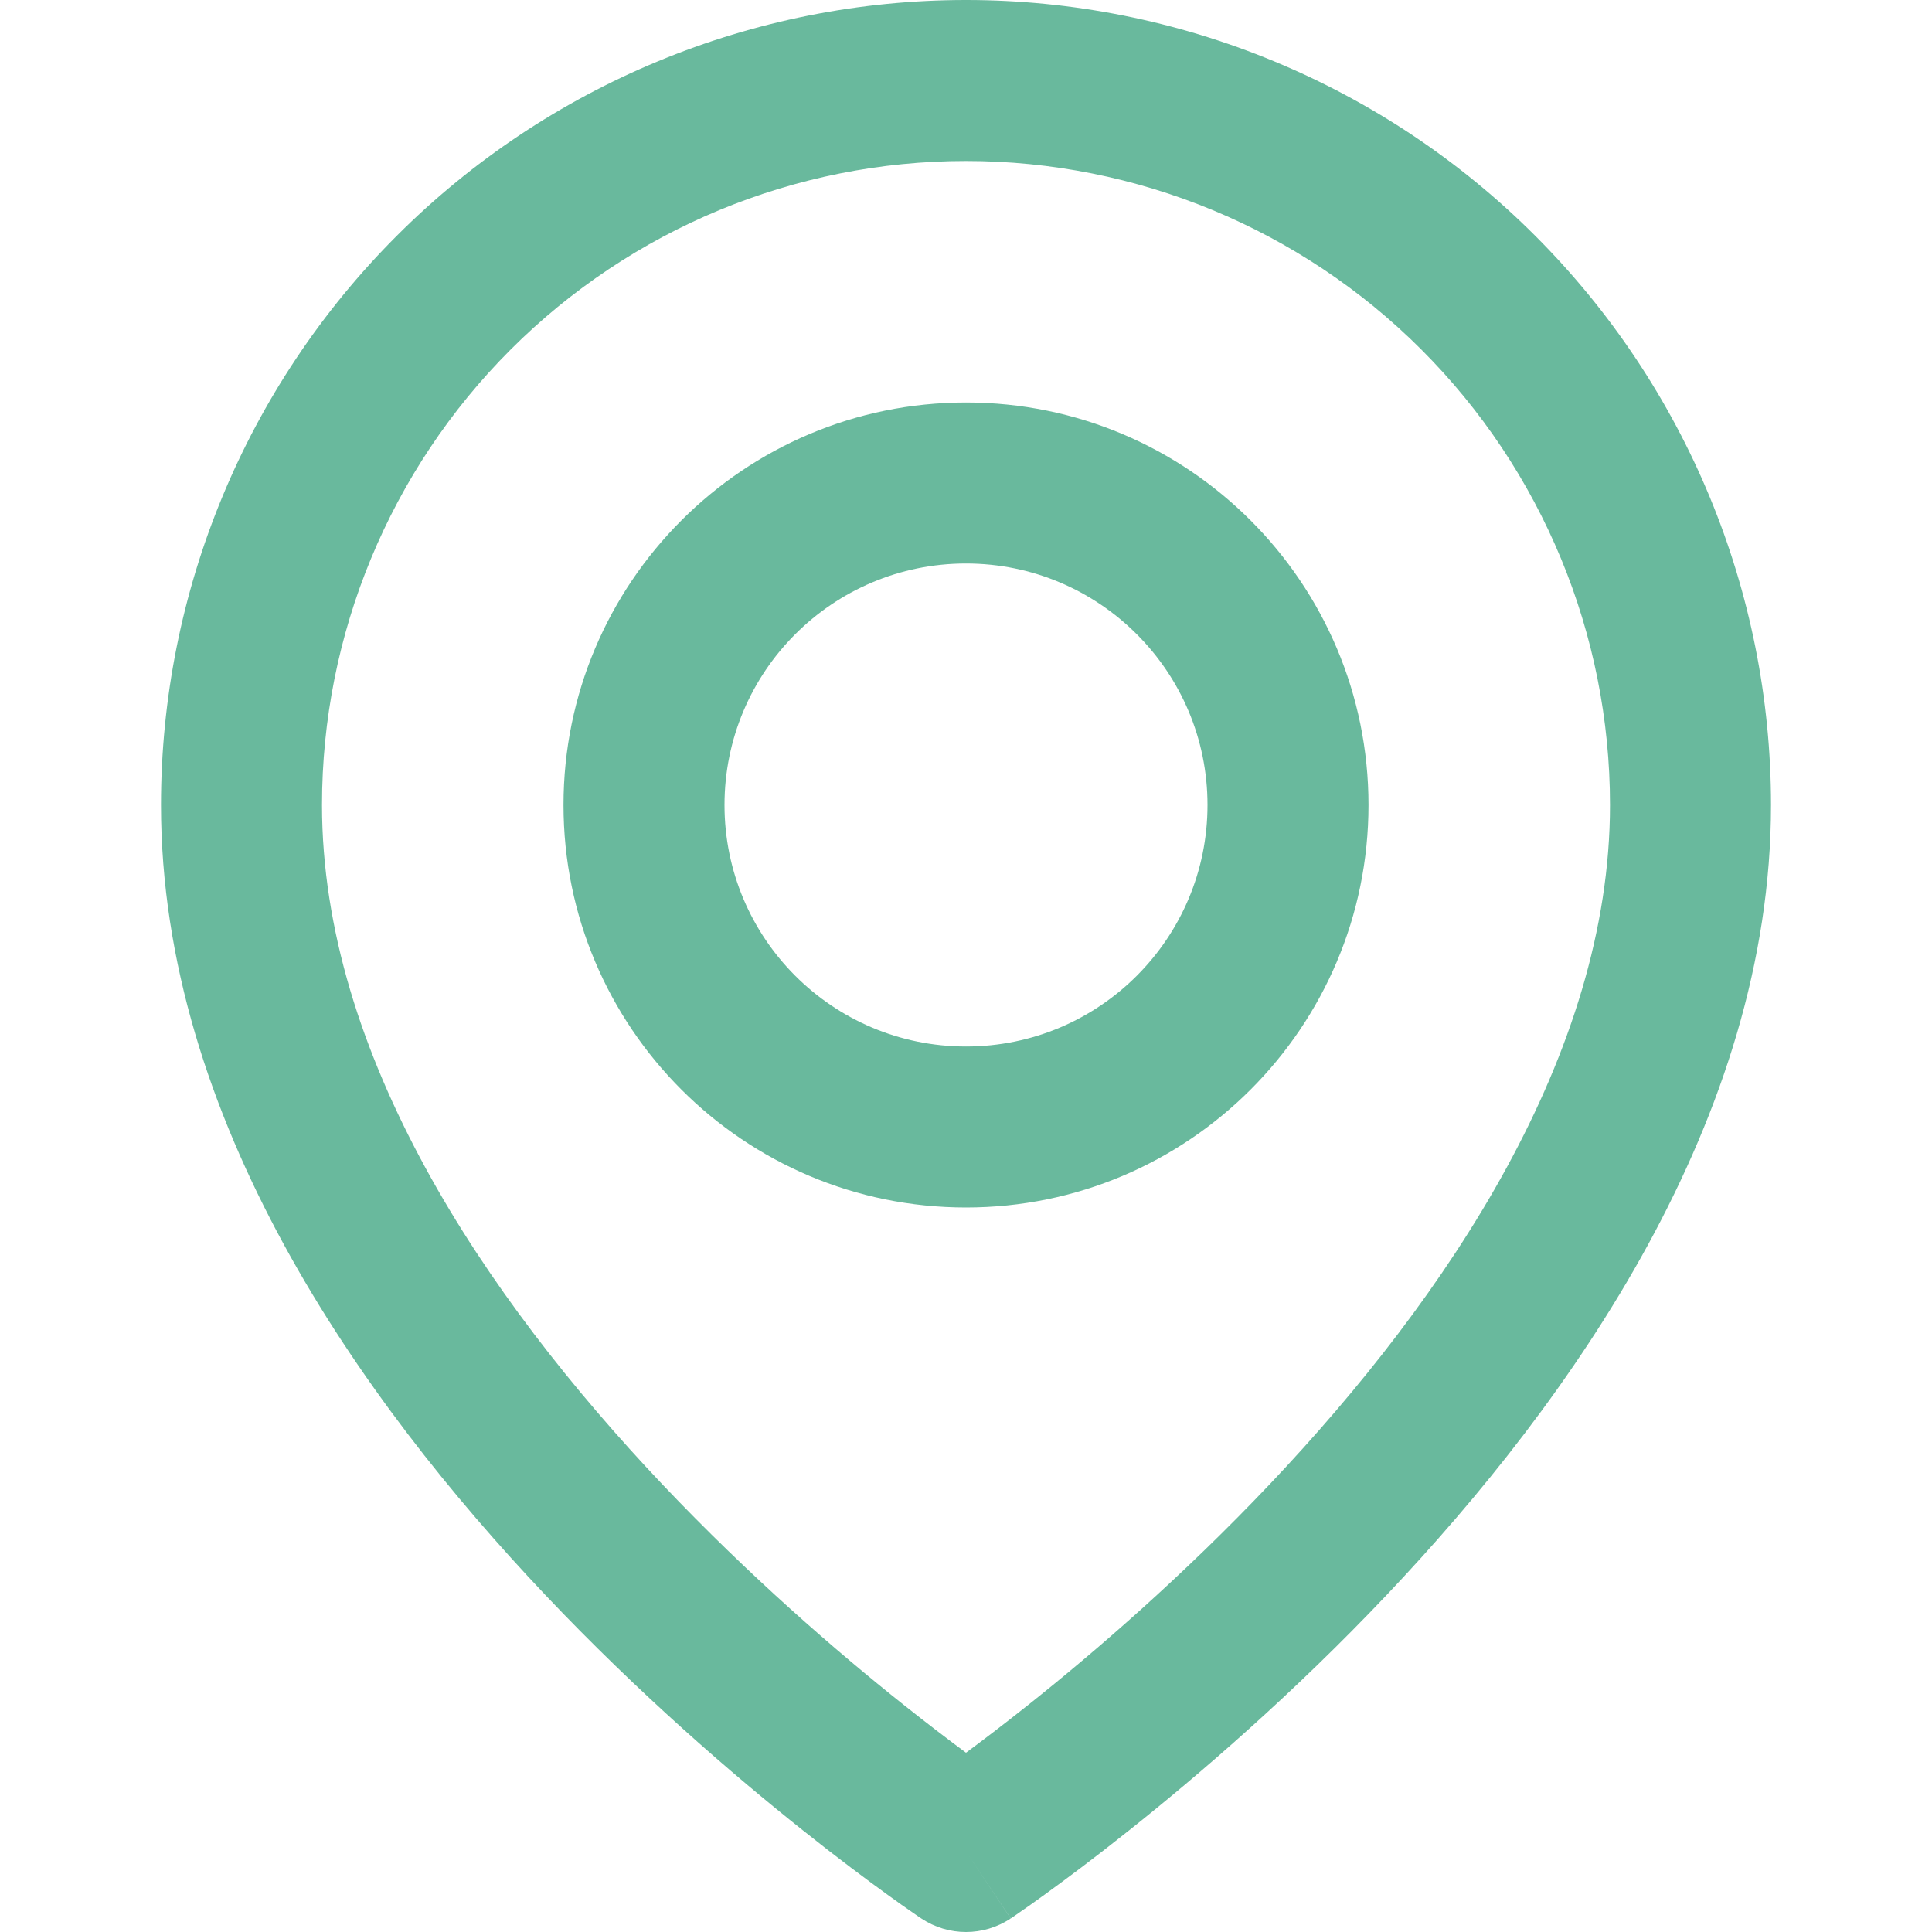
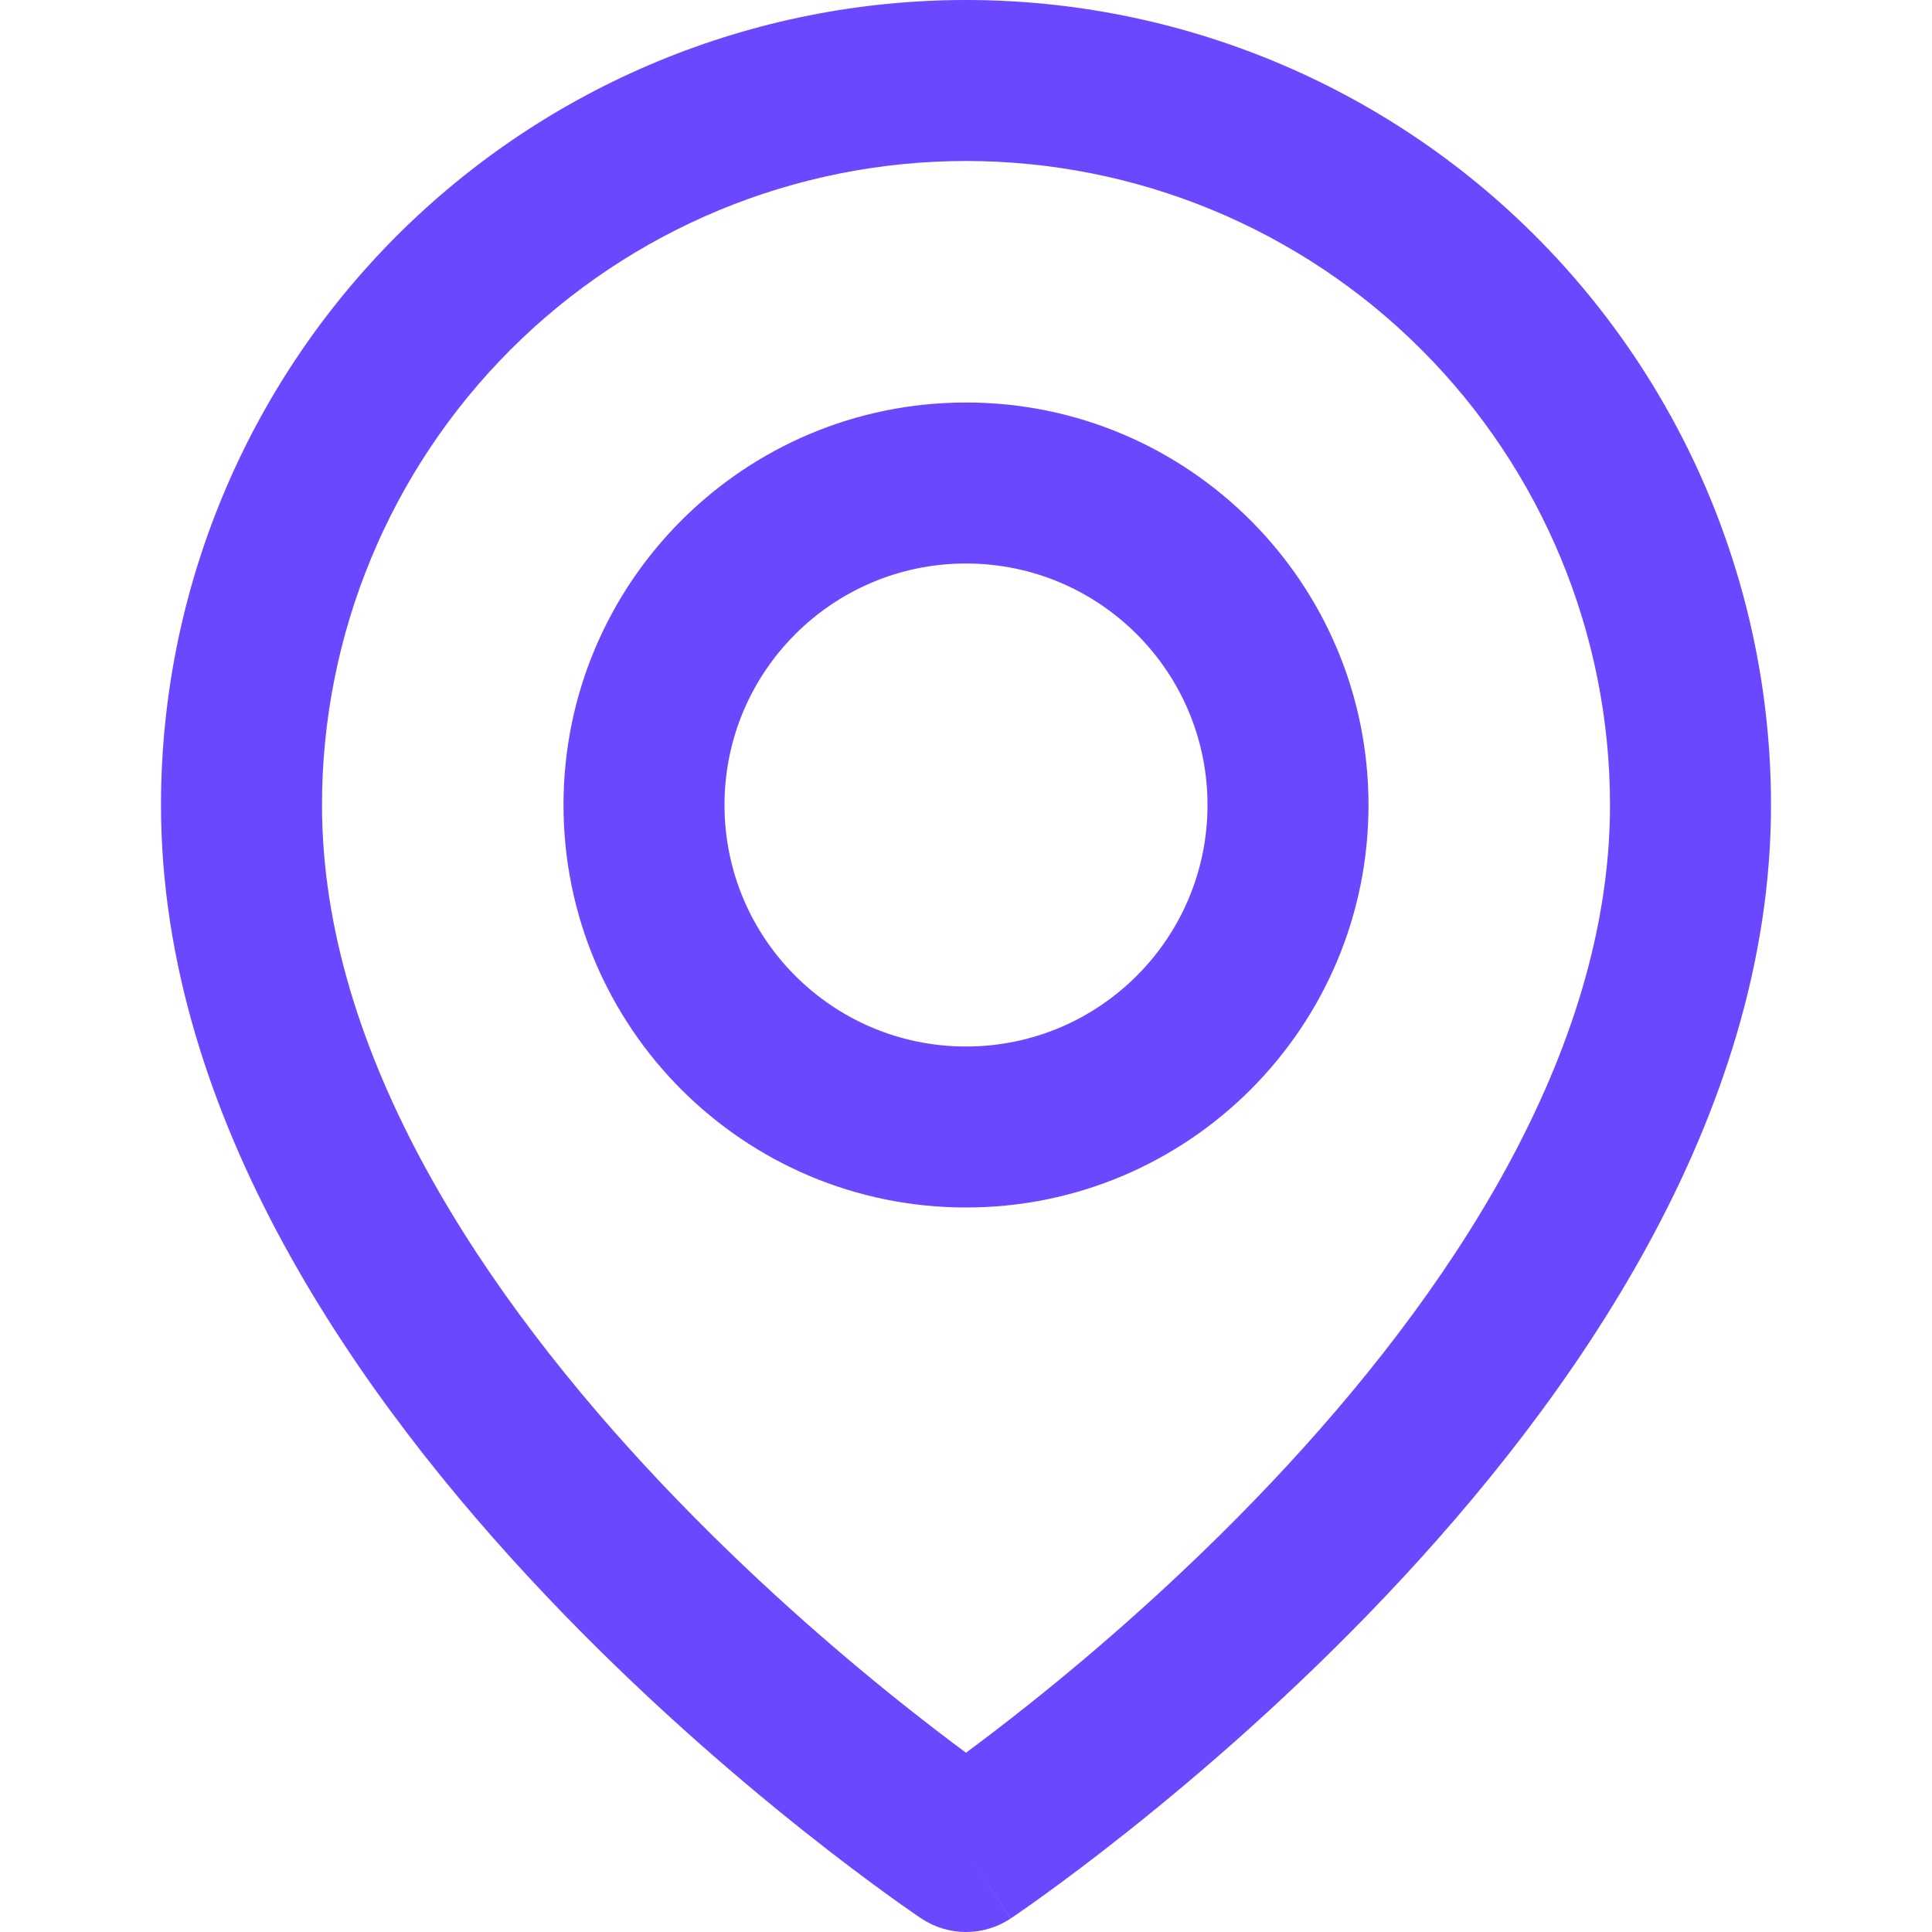
<svg xmlns="http://www.w3.org/2000/svg" width="24" height="24" viewBox="0 0 24 24" fill="none">
-   <path fill-rule="evenodd" clip-rule="evenodd" d="M12 2C9.878 2 7.843 2.843 6.343 4.343C4.843 5.843 4 7.878 4 10C4 13.098 6.016 16.104 8.226 18.437C9.311 19.582 10.399 20.52 11.217 21.171C11.521 21.413 11.787 21.615 12 21.773C12.213 21.615 12.479 21.413 12.783 21.171C13.601 20.52 14.689 19.582 15.774 18.437C17.984 16.104 20 13.098 20 10C20 7.878 19.157 5.843 17.657 4.343C16.157 2.843 14.122 2 12 2ZM12 23C11.445 23.832 11.445 23.832 11.445 23.832L11.442 23.83L11.435 23.825L11.412 23.81C11.393 23.797 11.365 23.778 11.33 23.753C11.258 23.704 11.156 23.632 11.028 23.539C10.771 23.353 10.406 23.082 9.971 22.735C9.101 22.043 7.939 21.043 6.774 19.813C4.484 17.396 2 13.902 2 10C2 7.348 3.054 4.804 4.929 2.929C6.804 1.054 9.348 0 12 0C14.652 0 17.196 1.054 19.071 2.929C20.946 4.804 22 7.348 22 10C22 13.902 19.516 17.396 17.226 19.813C16.061 21.043 14.899 22.043 14.029 22.735C13.594 23.082 13.229 23.353 12.972 23.539C12.844 23.632 12.742 23.704 12.67 23.753C12.635 23.778 12.607 23.797 12.588 23.81L12.565 23.825L12.558 23.83L12.556 23.831C12.556 23.831 12.555 23.832 12 23ZM12 23L12.555 23.832C12.219 24.056 11.781 24.056 11.445 23.832L12 23Z" fill="#69B99D" />
-   <path fill-rule="evenodd" clip-rule="evenodd" d="M17 10C17 12.761 14.761 15 12 15C9.239 15 7 12.761 7 10C7 7.239 9.239 5 12 5C14.761 5 17 7.239 17 10ZM15 10C15 11.657 13.657 13 12 13C10.343 13 9 11.657 9 10C9 8.343 10.343 7 12 7C13.657 7 15 8.343 15 10Z" fill="#69B99D" />
+   <path fill-rule="evenodd" clip-rule="evenodd" d="M12 2C9.878 2 7.843 2.843 6.343 4.343C4.843 5.843 4 7.878 4 10C4 13.098 6.016 16.104 8.226 18.437C9.311 19.582 10.399 20.52 11.217 21.171C11.521 21.413 11.787 21.615 12 21.773C12.213 21.615 12.479 21.413 12.783 21.171C13.601 20.52 14.689 19.582 15.774 18.437C17.984 16.104 20 13.098 20 10C20 7.878 19.157 5.843 17.657 4.343C16.157 2.843 14.122 2 12 2ZM12 23C11.445 23.832 11.445 23.832 11.445 23.832L11.442 23.83L11.435 23.825L11.412 23.81C11.393 23.797 11.365 23.778 11.33 23.753C11.258 23.704 11.156 23.632 11.028 23.539C10.771 23.353 10.406 23.082 9.971 22.735C9.101 22.043 7.939 21.043 6.774 19.813C4.484 17.396 2 13.902 2 10C2 7.348 3.054 4.804 4.929 2.929C6.804 1.054 9.348 0 12 0C14.652 0 17.196 1.054 19.071 2.929C20.946 4.804 22 7.348 22 10C22 13.902 19.516 17.396 17.226 19.813C16.061 21.043 14.899 22.043 14.029 22.735C13.594 23.082 13.229 23.353 12.972 23.539C12.844 23.632 12.742 23.704 12.67 23.753C12.635 23.778 12.607 23.797 12.588 23.81L12.565 23.825L12.558 23.83L12.556 23.831C12.556 23.831 12.555 23.832 12 23ZM12 23L12.555 23.832C12.219 24.056 11.781 24.056 11.445 23.832L12 23Z" fill="#6b48ff" />
+   <path fill-rule="evenodd" clip-rule="evenodd" d="M17 10C17 12.761 14.761 15 12 15C9.239 15 7 12.761 7 10C7 7.239 9.239 5 12 5C14.761 5 17 7.239 17 10ZM15 10C15 11.657 13.657 13 12 13C10.343 13 9 11.657 9 10C9 8.343 10.343 7 12 7C13.657 7 15 8.343 15 10Z" fill="#6b48ff" />
</svg>
